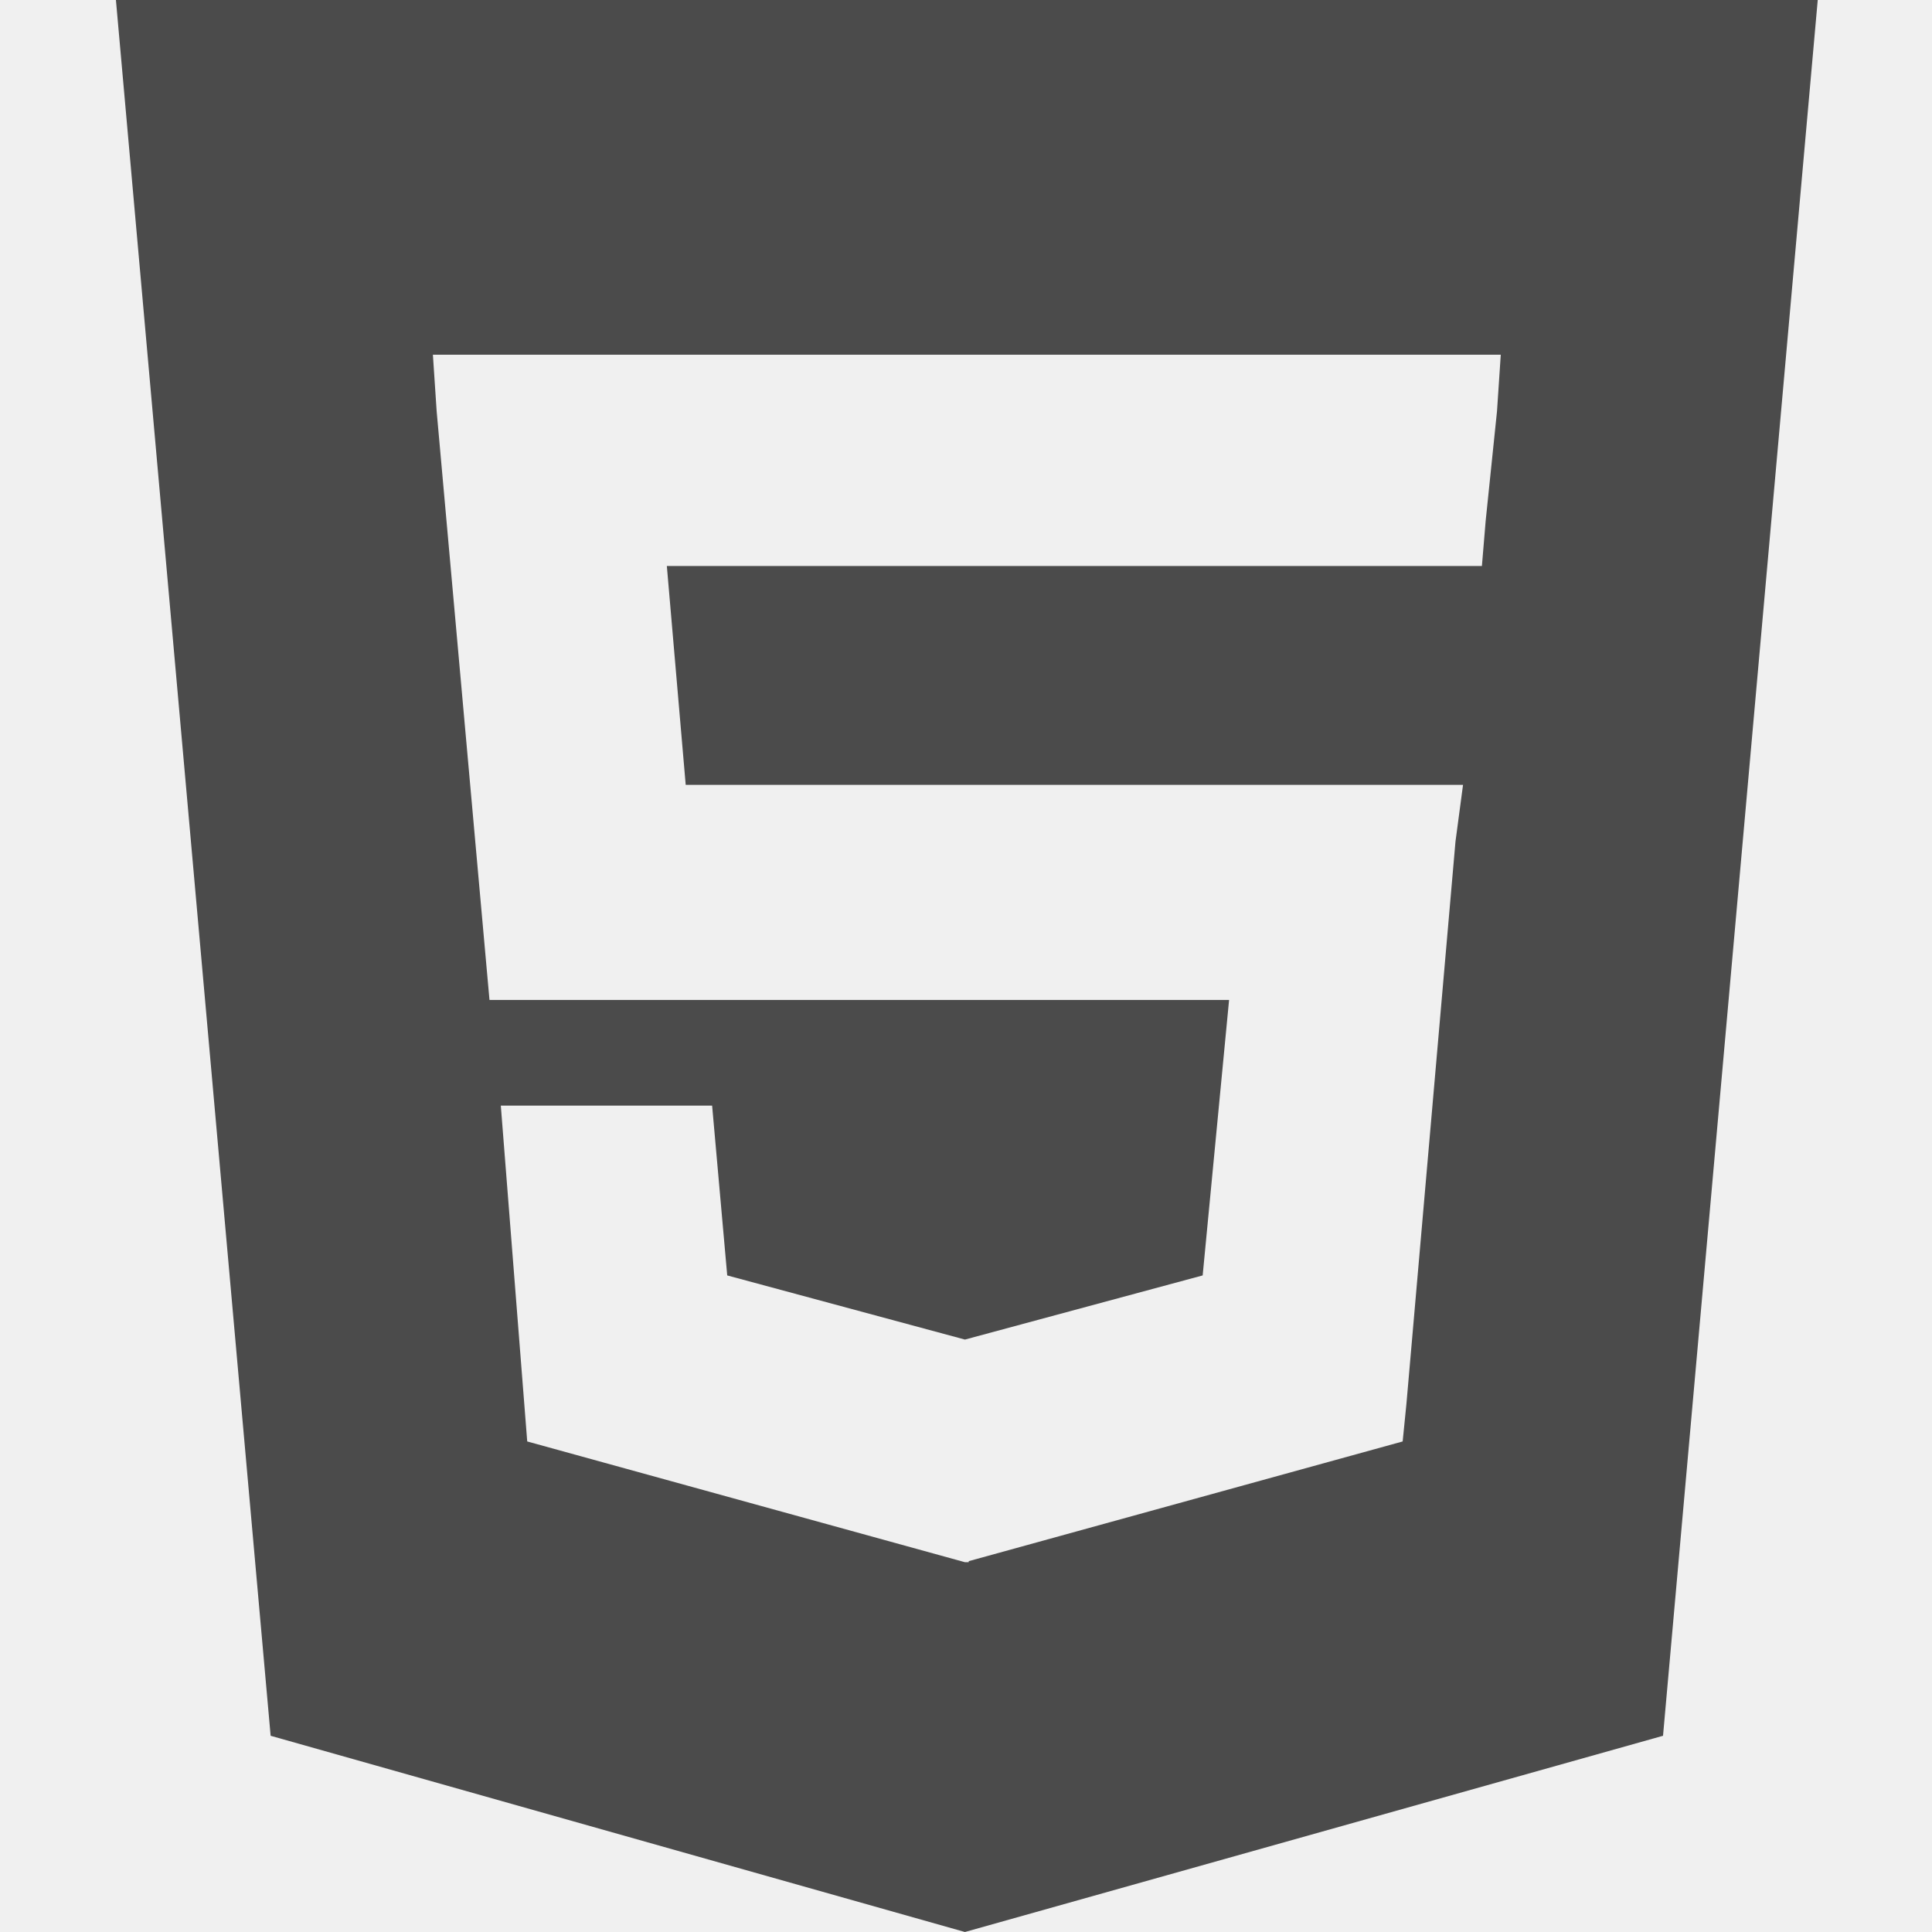
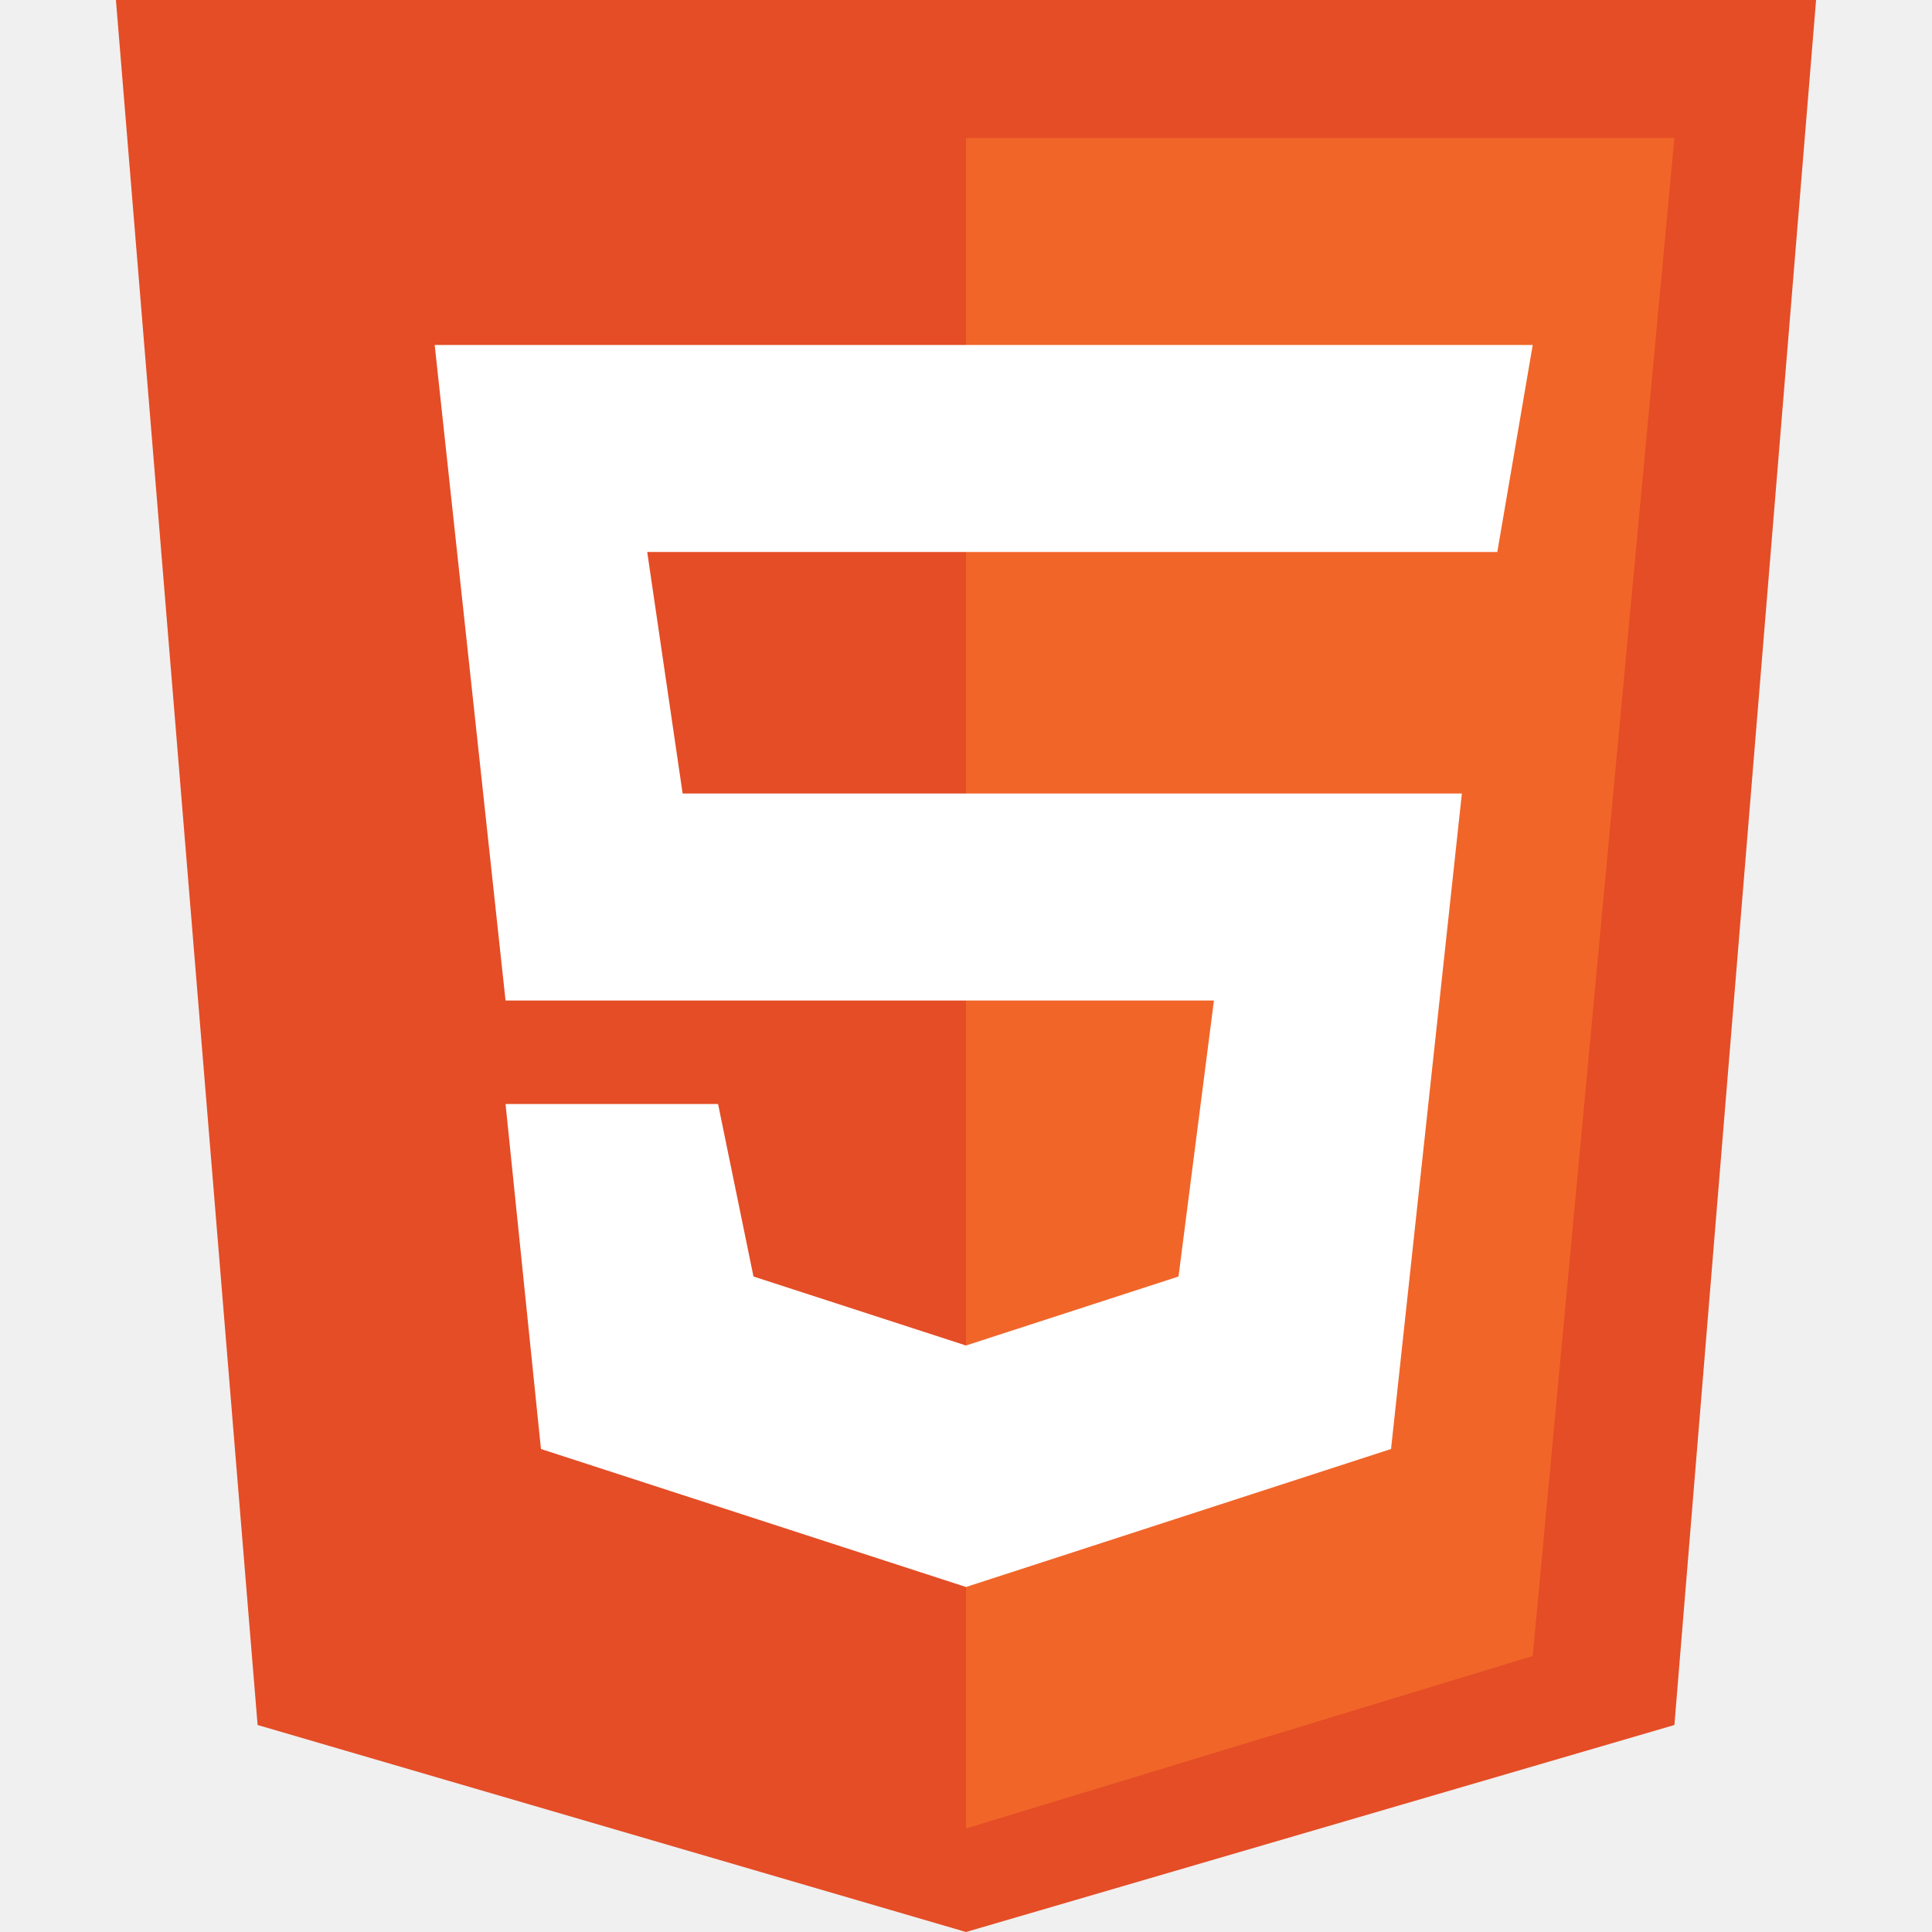
<svg xmlns="http://www.w3.org/2000/svg" width="250px" height="250px" viewBox="0 0 250 250" version="1.1">
-   <g id="HTML-5" stroke="none" stroke-width="1" fill="none" fill-rule="evenodd" fill-opacity="0.75">
-     <g transform="translate(15, 0)" fill="#141414" fill-rule="nonzero" id="Combined-Shape">
-       <path d="M220.215,0 L200.195,224.609 L109.863,250 L20.02,224.609 L0,0 L220.215,0 Z M179.199,45.898 L41.016,45.898 L41.504,53.223 L48.34,129.395 L144.043,129.395 L140.625,165.039 L109.863,173.34 L79.102,165.039 L77.148,143.066 L49.805,143.066 L53.223,186.523 L109.863,202.148 L110.352,202.148 L110.351,202.013 L166.504,186.523 L166.992,181.641 L173.34,108.887 L174.316,101.562 L73.73,101.562 L71.289,73.242 L176.758,73.242 L177.246,67.383 L178.711,53.223 L179.199,45.898 Z" />
+   <g id="HTML" stroke="none" stroke-width="1" fill="none" fill-rule="evenodd">
+     <g id="html-5-svgrepo-com" transform="translate(15, 0)" fill-rule="nonzero">
+       <polygon id="Path" fill="#E44D26" points="18.333 223.214 0 0 220 0 201.667 223.214 110 250" />
+       <polygon id="Path" fill="#F16529" points="201.667 17.857 110 17.857 110 236.607 183.333 214.286" />
+       <polygon id="Path" fill="#FFFFFF" points="50.417 129.464 41.25 44.643 183.333 44.643 178.75 71.429 68.75 71.429 73.333 102.679 174.167 102.679 165 187.5 110 205.357 55 187.5 50.417 142.857 77.917 142.857 82.5 165.179 110 174.107 137.5 165.179 142.083 129.464" />
    </g>
  </g>
</svg>
